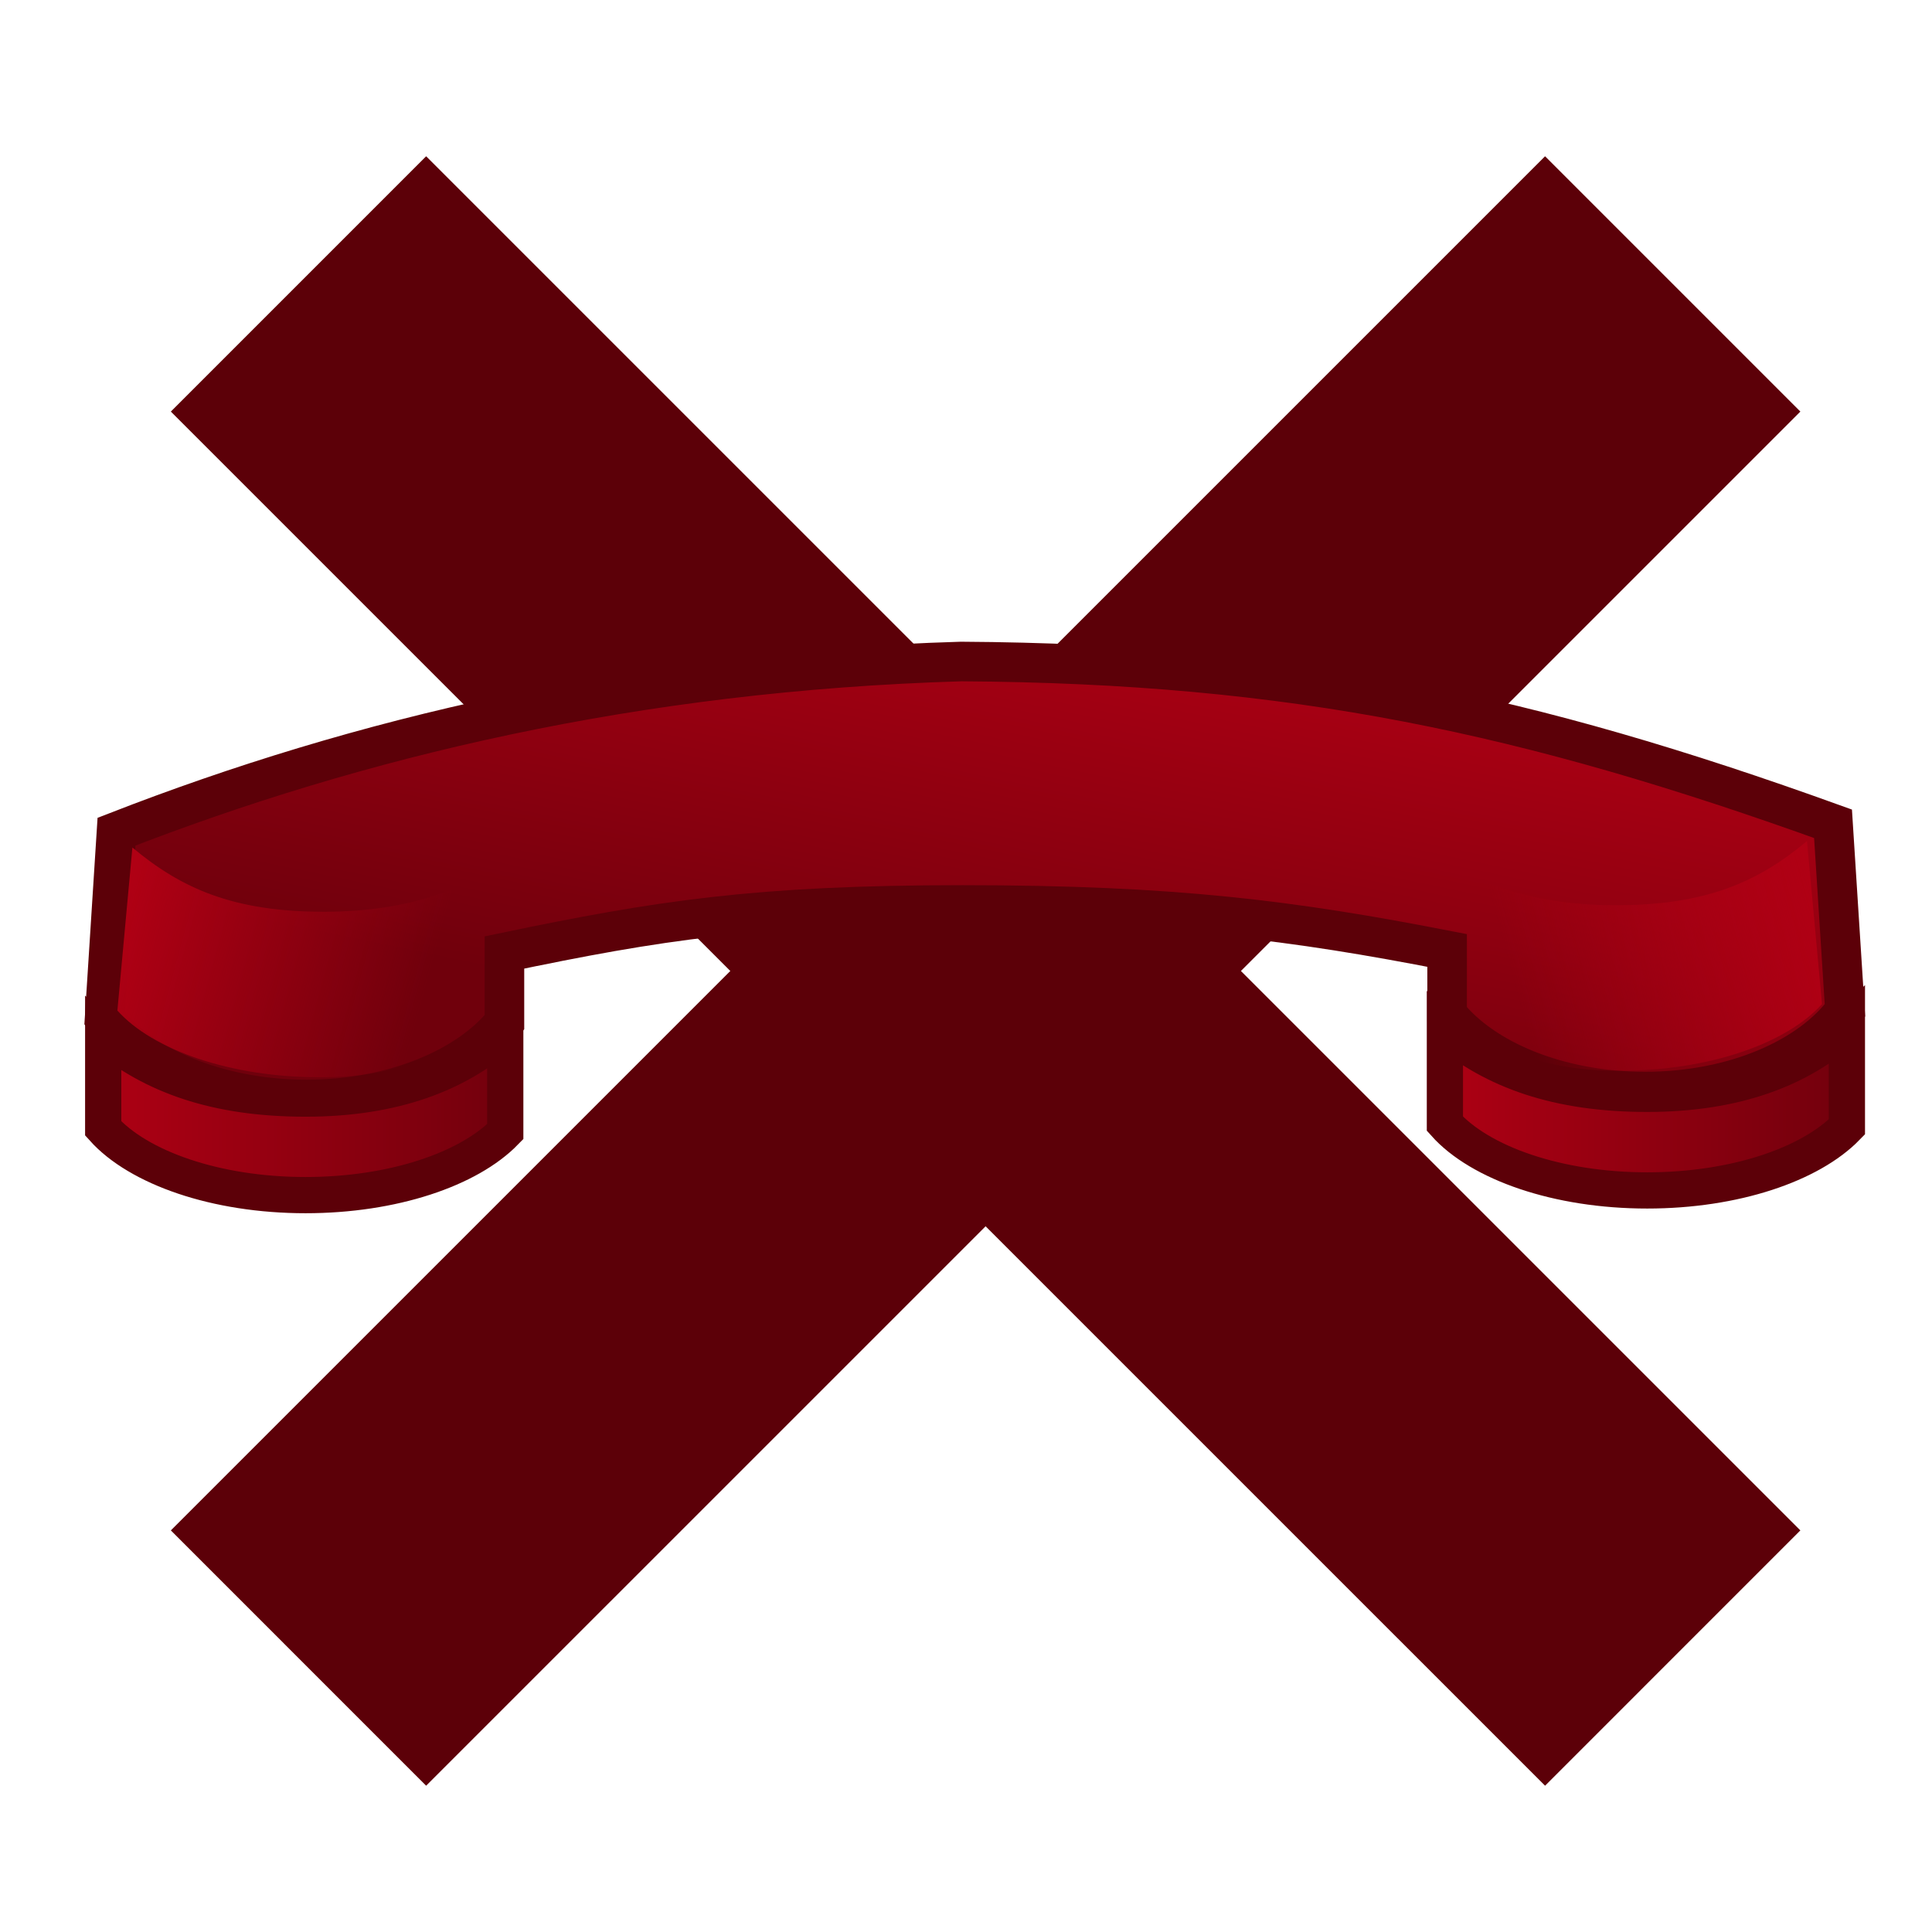
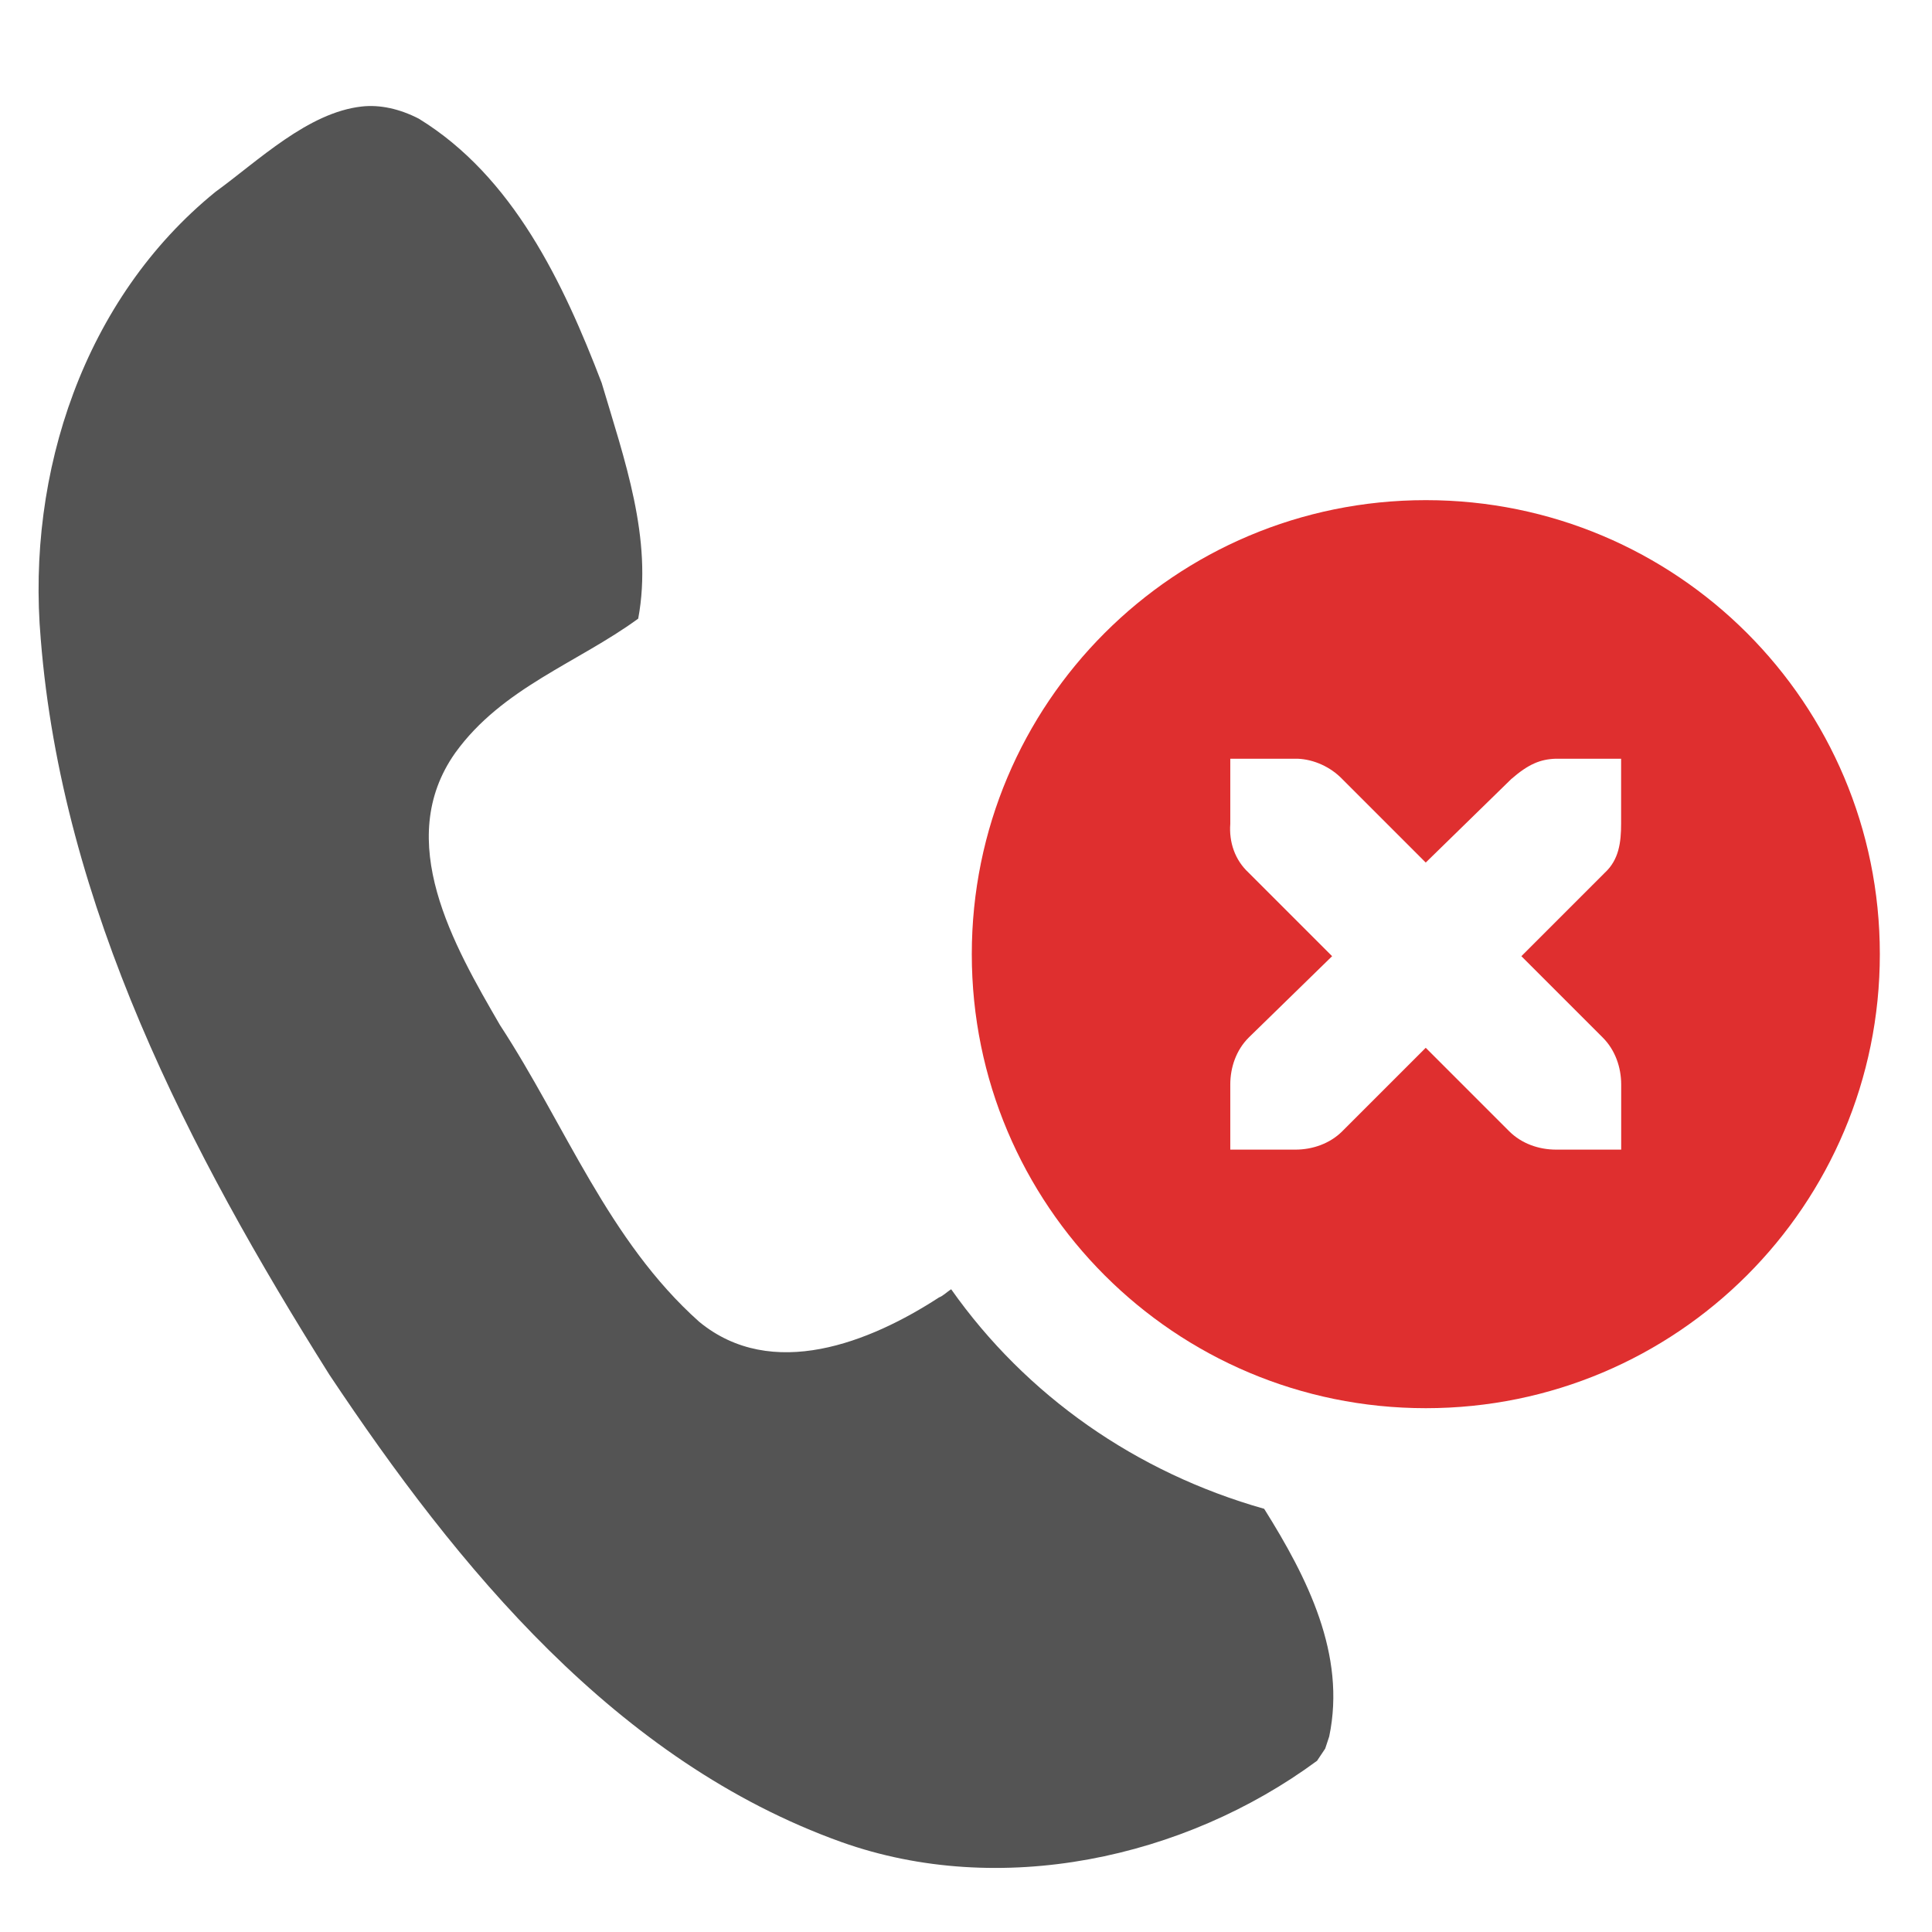
<svg xmlns="http://www.w3.org/2000/svg" xmlns:xlink="http://www.w3.org/1999/xlink" width="24" height="24" id="svg2" version="1.0">
  <defs id="defs4">
-     <linearGradient id="linearGradient4250">
-       <stop style="stop-color:#b00014;stop-opacity:1;" offset="0" id="stop4252" />
-       <stop style="stop-color:#b00014;stop-opacity:0;" offset="1" id="stop4254" />
+     <linearGradient id="linearGradient2433">
+       <stop style="stop-color:#008000;stop-opacity:1;" offset="0" id="stop2435" />
+       <stop style="stop-color:#008000;stop-opacity:0;" offset="1" id="stop2437" />
+     </linearGradient>
+     <linearGradient id="linearGradient4269">
+       <stop style="stop-color:#26b000;stop-opacity:1;" offset="0" id="stop4271" />
+       <stop style="stop-color:#26b000;stop-opacity:0;" offset="1" id="stop4273" />
    </linearGradient>
    <linearGradient id="linearGradient4183">
-       <stop id="stop4185" offset="0" style="stop-color:#b00014;stop-opacity:1;" />
-       <stop id="stop4187" offset="1" style="stop-color:#70000c;stop-opacity:1;" />
+       <stop id="stop4185" offset="0" style="stop-color:#26b000;stop-opacity:1;" />
+       <stop id="stop4187" offset="1" style="stop-color:#145f00;stop-opacity:1;" />
    </linearGradient>
    <linearGradient id="linearGradient4167">
      <stop style="stop-color:#80000e;stop-opacity:1;" offset="0" id="stop4169" />
      <stop style="stop-color:#b00014;stop-opacity:0;" offset="1" id="stop4171" />
    </linearGradient>
-     <linearGradient xlink:href="#linearGradient4167" id="linearGradient4173" x1="7.125" y1="23.947" x2="20.061" y2="16.478" gradientUnits="userSpaceOnUse" gradientTransform="translate(6.313453e-2,-0.384275)" />
-     <linearGradient xlink:href="#linearGradient4183" id="linearGradient4181" x1="1.005" y1="12.826" x2="7.924" y2="12.826" gradientUnits="userSpaceOnUse" gradientTransform="translate(1.262691,-1.100752)" />
-     <linearGradient xlink:href="#linearGradient4183" id="linearGradient4195" x1="24.398" y1="12.536" x2="31.317" y2="12.536" gradientUnits="userSpaceOnUse" gradientTransform="translate(-0.947018,-0.885198)" />
-     <linearGradient xlink:href="#linearGradient4183" id="linearGradient4203" x1="15.647" y1="2.703" x2="14.014" y2="10.577" gradientUnits="userSpaceOnUse" />
-     <linearGradient xlink:href="#linearGradient4250" id="linearGradient4256" x1="2.065" y1="12.626" x2="6.838" y2="13.92" gradientUnits="userSpaceOnUse" gradientTransform="translate(0.426158,-2.762136)" />
-     <linearGradient xlink:href="#linearGradient4250" id="linearGradient4260" gradientUnits="userSpaceOnUse" gradientTransform="matrix(-1,0,0,1,32.04188,-2.86473)" x1="2.065" y1="12.626" x2="6.838" y2="13.92" />
+     <linearGradient xlink:href="#linearGradient2433" id="linearGradient2439" x1="2.966" y1="-0.801" x2="32.578" y2="16.739" gradientUnits="userSpaceOnUse" />
  </defs>
  <g id="layer1">
-     <path style="fill:none;fill-opacity:0.75;fill-rule:evenodd;stroke:#5c0008;stroke-width:4.485;stroke-linecap:butt;stroke-linejoin:miter;stroke-miterlimit:4;stroke-dasharray:none;stroke-opacity:1" d="M 3.708,3.527 L 20.779,20.597" id="path1332" />
-     <path style="fill:none;fill-opacity:0.75;fill-rule:evenodd;stroke:#5c0008;stroke-width:4.485;stroke-linecap:butt;stroke-linejoin:miter;stroke-miterlimit:4;stroke-dasharray:none;stroke-opacity:1" d="M 3.708,20.597 L 20.779,3.527" id="path1334" />
-     <g id="g4160" transform="matrix(0.786778,0,0,0.786778,-0.726628,4.603105)">
-       <path id="path3153" d="M 16.1,4.594 C 10.946,4.748 6.566,5.8 2.763,7.281 L 2.575,10.228 C 3.125,10.973 4.354,11.509 5.763,11.509 C 7.132,11.509 8.316,11.005 8.888,10.29 L 8.888,9.188 C 11.309,8.683 12.862,8.438 16.125,8.438 C 19.48,8.438 21.348,8.684 23.772,9.156 L 23.772,10.165 C 24.343,10.88 25.528,11.384 26.897,11.384 C 28.305,11.384 29.503,10.848 30.053,10.103 L 29.865,7.156 C 25.053,5.421 21.355,4.626 16.1,4.594 z " style="opacity:1;fill:url(#linearGradient4203);fill-opacity:1;stroke:#5c0008;stroke-width:0.625;stroke-linejoin:miter;stroke-miterlimit:4;stroke-dasharray:none;stroke-dashoffset:0;stroke-opacity:1" />
-       <path id="path3161" d="M 5.748,13.019 C 7.129,13.019 8.325,12.61 8.901,12.017 L 8.901,10.431 C 8.164,11.109 7.13,11.495 5.748,11.495 C 4.326,11.495 3.329,11.13 2.553,10.482 L 2.553,11.966 C 3.108,12.585 4.328,13.019 5.748,13.019 z " style="opacity:1;fill:url(#linearGradient4181);fill-opacity:1;stroke:#5c0008;stroke-width:0.572;stroke-linejoin:miter;stroke-miterlimit:4;stroke-dasharray:none;stroke-dashoffset:0;stroke-opacity:1" />
-       <path id="path4140" d="M 26.931,12.945 C 28.312,12.945 29.508,12.536 30.084,11.942 L 30.084,10.356 C 29.347,11.035 28.313,11.42 26.931,11.42 C 25.509,11.42 24.512,11.056 23.737,10.407 L 23.737,11.892 C 24.291,12.511 25.511,12.945 26.931,12.945 z " style="opacity:1;fill:url(#linearGradient4195);fill-opacity:1;stroke:#5c0008;stroke-width:0.572;stroke-linejoin:miter;stroke-miterlimit:4;stroke-dasharray:none;stroke-dashoffset:0;stroke-opacity:1" />
-       <path id="path4246" d="M 5.972,11.158 C 7.353,11.158 8.043,10.733 8.62,10.14 L 9.188,7.481 C 8.451,8.159 7.417,8.545 6.035,8.545 C 4.613,8.545 3.789,8.18 3.014,7.531 L 2.777,10.105 C 3.332,10.724 4.552,11.158 5.972,11.158 z " style="opacity:1;fill:url(#linearGradient4256);fill-opacity:1;stroke:none;stroke-width:0.572;stroke-linejoin:miter;stroke-miterlimit:4;stroke-dasharray:none;stroke-dashoffset:0;stroke-opacity:1" />
-       <path id="path4258" d="M 26.496,11.055 C 25.115,11.055 24.425,10.631 23.849,10.037 L 23.28,7.378 C 24.017,8.056 25.051,8.442 26.433,8.442 C 27.855,8.442 28.679,8.077 29.454,7.429 L 29.691,10.002 C 29.136,10.621 27.916,11.055 26.496,11.055 z " style="opacity:1;fill:url(#linearGradient4260);fill-opacity:1;stroke:none;stroke-width:0.572;stroke-linejoin:miter;stroke-miterlimit:4;stroke-dasharray:none;stroke-dashoffset:0;stroke-opacity:1" />
-     </g>
+     <rect style="color:#bebebe;fill:none;stroke:none;stroke-width:1;marker:none;visibility:visible;display:inline;overflow:visible" id="rect44095-0-2" width="27.25" height="27.25" x="-25.687" y="-27.125" transform="scale(-1,-1)" />
+     <rect style="color:#bebebe;fill:none;stroke:none;stroke-width:1;marker:none;visibility:visible;display:inline;overflow:visible" id="rect44095-0" width="27.358" height="27.358" x="-1.68" y="-4.353" />
+     <rect y="-18.074" x="-1.68" height="27.402" width="27.402" id="rect44122-0" style="color:#bebebe;fill:none;stroke:none;stroke-width:1;marker:none;visibility:visible;display:inline;overflow:visible" />
+     <path style="fill:#545454;fill-opacity:1;stroke:none;display:inline;enable-background:new" d="M 4.495,1.323 C 3.825,1.397 3.21,1.996 2.677,2.383 1.044,3.709 0.327,5.874 0.506,7.937 0.77,11.254 2.348,14.306 4.091,17.076 c 1.597,2.397 3.566,4.805 6.362,5.807 1.967,0.7 4.257,0.208 5.908,-1.01 l 0.101,-0.151 0.05,-0.151 c 0.212,-1.015 -0.27,-1.97 -0.808,-2.828 -1.593,-0.451 -2.957,-1.407 -3.888,-2.727 -0.051,0.03 -0.099,0.082 -0.151,0.101 -0.858,0.558 -2.076,1.046 -2.979,0.303 C 7.556,15.412 7.026,13.98 6.211,12.734 5.64,11.749 4.882,10.444 5.656,9.351 6.239,8.543 7.175,8.235 7.928,7.685 8.113,6.695 7.754,5.701 7.474,4.756 6.998,3.514 6.374,2.193 5.202,1.474 4.963,1.351 4.718,1.298 4.495,1.323 z" id="path44084-2-25" />
+     <path style="font-size:medium;font-style:normal;font-variant:normal;font-weight:normal;font-stretch:normal;text-indent:0;text-align:start;text-decoration:none;line-height:normal;letter-spacing:normal;word-spacing:normal;text-transform:none;direction:ltr;block-progression:tb;writing-mode:lr-tb;text-anchor:start;color:#bebebe;fill:#de2c2c;fill-opacity:0.984;fill-rule:nonzero;stroke:none;stroke-width:1.781;marker:none;visibility:visible;display:inline;overflow:visible;enable-background:new;font-family:Andale Mono;-inkscape-font-specification:Andale Mono" id="path10839-4" d="m 17.712,6.213 c -3.119,0 -5.64,2.522 -5.64,5.64 0,3.119 2.522,5.64 5.64,5.64 3.119,0 5.64,-2.522 5.64,-5.64 0,-3.119 -2.522,-5.64 -5.64,-5.64 z m -2.428,3.212 0.809,0 c 0.008,-9.69e-5 0.017,-3.716e-4 0.025,0 0.206,0.008 0.413,0.104 0.556,0.253 l 1.037,1.037 1.062,-1.037 c 0.215,-0.187 0.362,-0.247 0.556,-0.253 l 0.809,0 0,0.809 c 0,0.232 -0.028,0.446 -0.202,0.607 l -1.037,1.037 1.012,1.012 c 0.152,0.152 0.228,0.367 0.228,0.582 l 0,0.809 -0.809,0 c -0.215,-1.7e-5 -0.429,-0.075 -0.582,-0.228 l -1.037,-1.037 -1.037,1.037 c -0.152,0.152 -0.367,0.228 -0.582,0.228 l -0.809,0 0,-0.809 c 0,-0.215 0.075,-0.429 0.228,-0.582 l 1.037,-1.012 -1.037,-1.037 c -0.171,-0.158 -0.245,-0.38 -0.228,-0.607 l 0,-0.809 z" />
  </g>
</svg>
